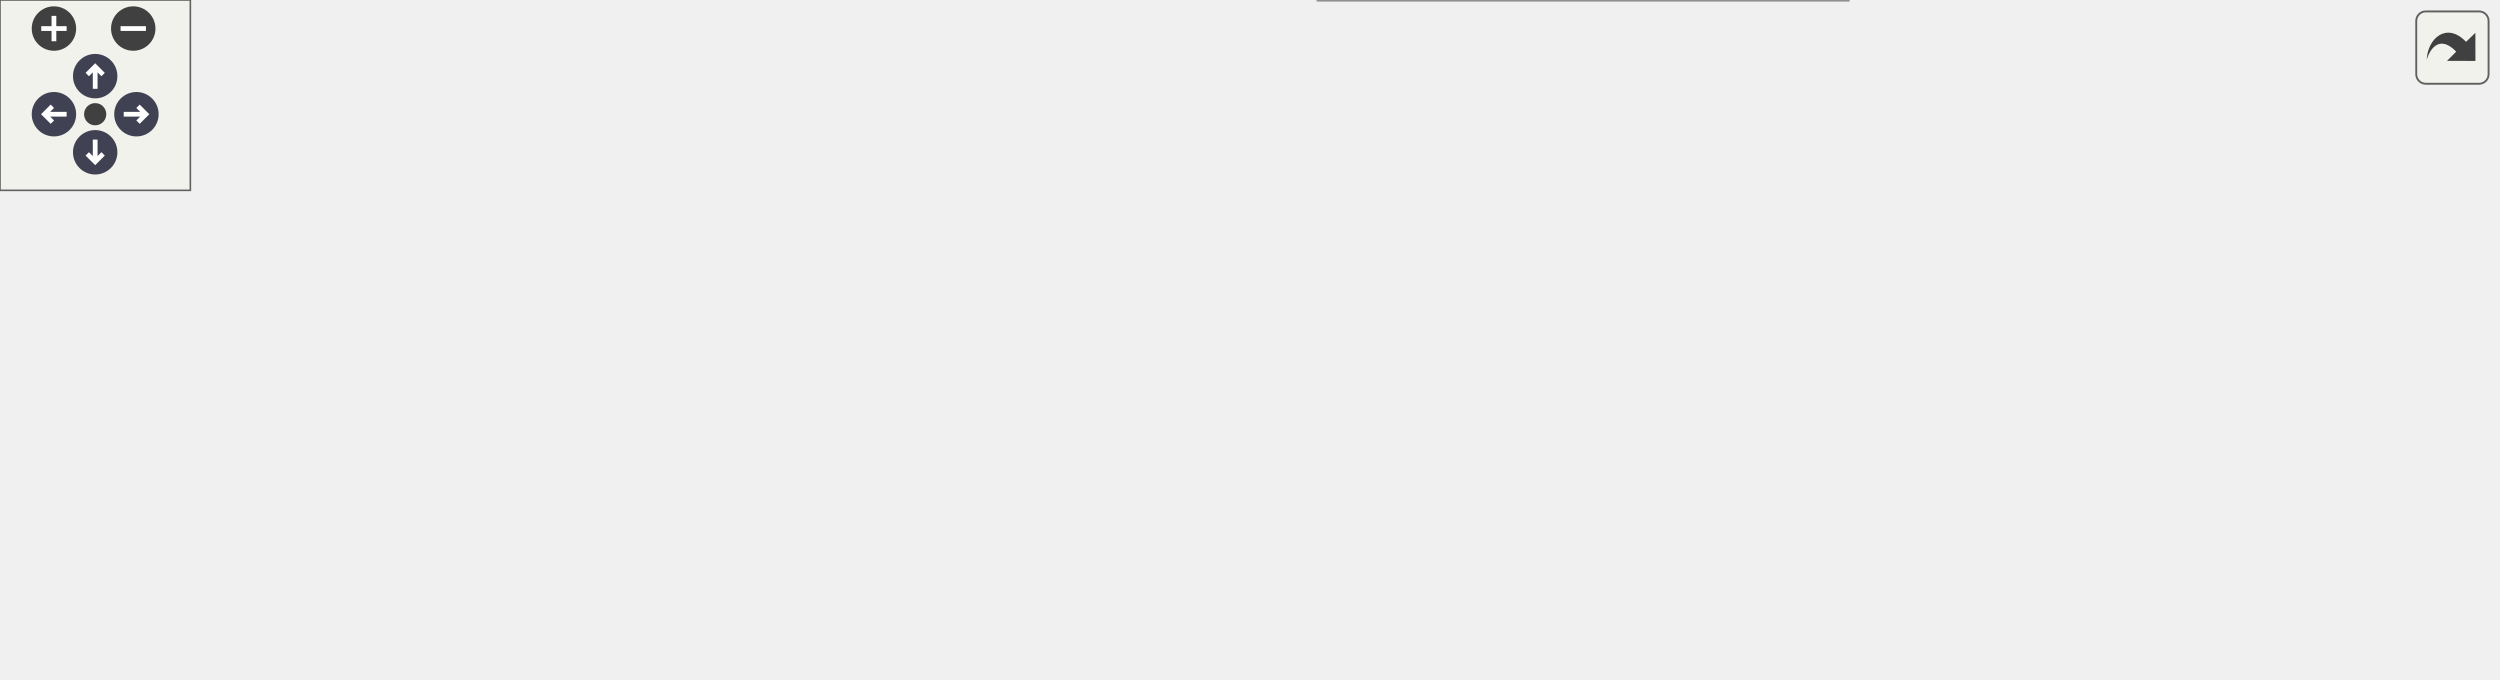
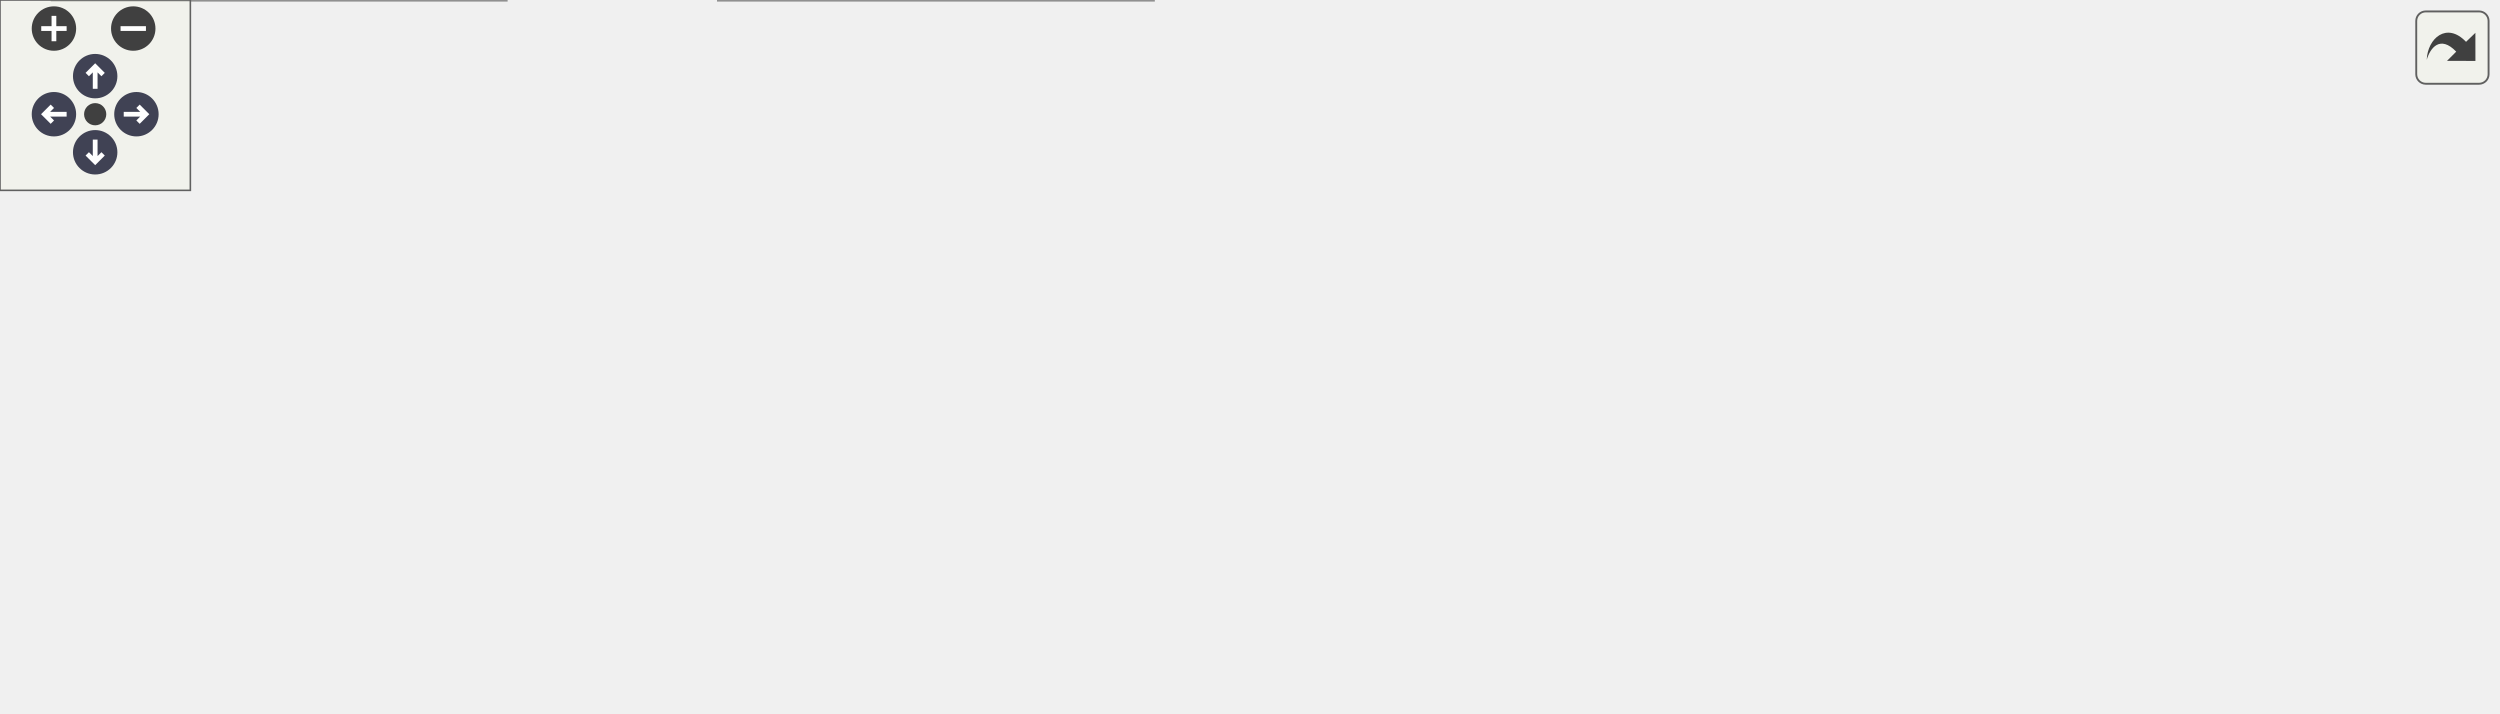
<svg xmlns="http://www.w3.org/2000/svg" xmlns:xlink="http://www.w3.org/1999/xlink" id="main" version="1.1" xml:space="preserve">
  <style type="text/css">
.node, .edge {opacity: 0.7;}
.node.selected, .edge.selected {opacity: 1;}
.edge:hover path { stroke: red; }
.edge:hover polygon { stroke: red; fill: red; }
</style>
  <defs>
    <circle id="rim" cx="0" cy="0" r="7" />
    <circle id="rim2" cx="0" cy="0" r="3.5" />
    <g id="zoomPlus">
      <use xlink:href="#rim" fill="#404040">
        <set attributeName="fill" to="#808080" begin="zoomplus.mouseover" end="zoomplus.mouseout" />
      </use>
      <path d="M-4,0h8M0,-4v8" fill="none" stroke="white" stroke-width="1.5" pointer-events="none" />
    </g>
    <g id="zoomMin">
      <use xlink:href="#rim" fill="#404040">
        <set attributeName="fill" to="#808080" begin="zoomminus.mouseover" end="zoomminus.mouseout" />
      </use>
      <path d="M-4,0h8" fill="none" stroke="white" stroke-width="1.5" pointer-events="none" />
    </g>
    <g id="arrowUp" transform="translate(30 24)">
      <use xlink:href="#rim" />
      <path pointer-events="none" fill="none" stroke="white" stroke-width="1.5" d="M0,-3.0v7 M-2.5,-0.5L0,-3.0L2.5,-0.5" />
    </g>
    <g id="arrowRight" transform="rotate(90) translate(36 -43)">
      <use xlink:href="#rim" />
      <path pointer-events="none" fill="none" stroke="white" stroke-width="1.5" d="M0,-3.0v7 M-2.5,-0.5L0,-3.0L2.5,-0.5" />
    </g>
    <g id="arrowDown" transform="rotate(180) translate(-30 -48)">
      <use xlink:href="#rim" />
      <path pointer-events="none" fill="none" stroke="white" stroke-width="1.5" d="M0,-3.0v7 M-2.5,-0.5L0,-3.0L2.5,-0.5" />
    </g>
    <g id="arrowLeft" transform="rotate(270) translate(-36 17)">
      <use xlink:href="#rim" />
      <path pointer-events="none" fill="none" stroke="white" stroke-width="1.5" d="M0,-3.0v7 M-2.5,-0.5L0,-3.0L2.5,-0.5" />
    </g>
    <g id="resetDef">
      <use xlink:href="#rim2" fill="#404040">
        <set attributeName="fill" to="#808080" begin="reset.mouseover" end="reset.mouseout" />
      </use>
    </g>
  </defs>
  <svg id="graph" class="graph">
    <g id="viewport">
      <g id="Node000001" class="node">
        <g id="a_Node000001">
          <a xlink:title=" ">
-             <polygon fill="#999999" stroke="#666666" points="787,-57 620,-57 620,-38 787,-38 787,-57" />
-             <text text-anchor="middle" x="703.5" y="-45" font-family="Helvetica,sans-Serif" font-size="10.00">SettingsCache::themeChanged</text>
+             <polygon fill="#999999" stroke="#666666" points="787,-95.5 620,-95.5 620,-76.5 787,-76.5 787,-95.5" />
+             <text text-anchor="middle" x="703.5" y="-83.5" font-family="Helvetica,sans-Serif" font-size="10.00">SettingsCache::themeChanged</text>
          </a>
        </g>
      </g>
      <g id="Node000002" class="node">
        <g id="a_Node000002">
-           <a xlink:href="../../d5/d88/classSettingsCache.html#a2263e9612801bcfcde7a6d54c5733612" target="_top" xlink:title=" ">
-             <polygon fill="white" stroke="#666666" points="584,-100 414,-100 414,-81 584,-81 584,-100" />
-             <text text-anchor="middle" x="499" y="-88" font-family="Helvetica,sans-Serif" font-size="10.00">SettingsCache::setThemeName</text>
+           <a xlink:href="../../dc/dea/classChatView.html#a0a2968b0dce88ca1eddd1681752e4b8e" target="_top" xlink:title=" ">
+             <polygon fill="white" stroke="#666666" points="556.5,-155.5 441.5,-155.5 441.5,-136.5 556.5,-136.5 556.5,-155.5" />
+             <text text-anchor="middle" x="499" y="-143.5" font-family="Helvetica,sans-Serif" font-size="10.00">ChatView::ChatView</text>
          </a>
        </g>
      </g>
      <g id="edge1_Node000001_Node000002" class="edge">
        <g id="a_edge1_Node000001_Node000002">
          <a xlink:title=" ">
-             <path fill="none" stroke="#63b8ff" d="M652.36,-58.15C619.4,-65.15 576.64,-74.23 544.82,-80.98" />
-             <polygon fill="#63b8ff" stroke="#63b8ff" points="657.56,-57.04 653.14,-60.28 655.11,-57.56 652.67,-58.08 652.67,-58.08 652.67,-58.08 655.11,-57.56 652.2,-55.88 657.56,-57.04 657.56,-57.04" />
+             <path fill="none" stroke="#63b8ff" d="M665.41,-96.99C627.29,-108.29 568.53,-125.69 532.27,-136.44" />
+             <polygon fill="#63b8ff" stroke="#63b8ff" points="670.41,-95.51 666.26,-99.08 668.02,-96.22 665.62,-96.93 665.62,-96.93 665.62,-96.93 668.02,-96.22 664.98,-94.77 670.41,-95.51 670.41,-95.51" />
          </a>
        </g>
      </g>
      <g id="Node000004" class="node">
        <g id="a_Node000004">
+           <a xlink:href="../../d5/d88/classSettingsCache.html#a2263e9612801bcfcde7a6d54c5733612" target="_top" xlink:title=" ">
+             <polygon fill="white" stroke="#666666" points="584,-74.5 414,-74.5 414,-55.5 584,-55.5 584,-74.5" />
+             <text text-anchor="middle" x="499" y="-62.5" font-family="Helvetica,sans-Serif" font-size="10.00">SettingsCache::setThemeName</text>
+           </a>
+         </g>
+       </g>
+       <g id="edge3_Node000001_Node000004" class="edge">
+         <g id="a_edge3_Node000001_Node000004">
+           <a xlink:title=" ">
+             <path fill="none" stroke="#63b8ff" d="M614.84,-76.91C604.62,-75.85 594.21,-74.77 584.03,-73.71" />
+             <polygon fill="#63b8ff" stroke="#63b8ff" points="619.84,-77.43 614.64,-79.15 617.36,-77.17 614.87,-76.91 614.87,-76.91 614.87,-76.91 617.36,-77.17 615.1,-74.67 619.84,-77.43 619.84,-77.43" />
+           </a>
+         </g>
+       </g>
+       <g id="Node000006" class="node">
+         <g id="a_Node000006">
          <a xlink:href="../../da/d5a/classThemeManager.html#af600542d18b306e40ce06f04c83008ed" target="_top" xlink:title=" ">
-             <polygon fill="white" stroke="#666666" points="176,-79 0,-79 0,-60 176,-60 176,-79" />
-             <text text-anchor="middle" x="88" y="-67" font-family="Helvetica,sans-Serif" font-size="10.00">ThemeManager::ThemeManager</text>
-           </a>
-         </g>
-       </g>
-       <g id="edge7_Node000001_Node000004" class="edge">
-         <g id="a_edge7_Node000001_Node000004">
-           <a xlink:title=" ">
-             <path fill="none" stroke="#63b8ff" d="M614.61,-50.65C497.86,-54.84 292.84,-62.19 176.36,-66.37" />
-             <polygon fill="#63b8ff" stroke="#63b8ff" points="619.76,-50.47 614.84,-52.89 617.26,-50.56 614.76,-50.65 614.76,-50.65 614.76,-50.65 617.26,-50.56 614.68,-48.4 619.76,-50.47 619.76,-50.47" />
+             <polygon fill="white" stroke="#666666" points="176,-93.5 0,-93.5 0,-74.5 176,-74.5 176,-93.5" />
+             <text text-anchor="middle" x="88" y="-81.5" font-family="Helvetica,sans-Serif" font-size="10.00">ThemeManager::ThemeManager</text>
+           </a>
+         </g>
+       </g>
+       <g id="edge9_Node000001_Node000006" class="edge">
+         <g id="a_edge9_Node000001_Node000006">
+           <a xlink:title=" ">
+             <path fill="none" stroke="#63b8ff" d="M614.41,-86.93C516.23,-87.8 352.75,-88.72 212,-87 200.36,-86.86 188.1,-86.64 176.01,-86.39" />
+             <polygon fill="#63b8ff" stroke="#63b8ff" points="619.61,-86.89 614.64,-89.18 617.11,-86.91 614.62,-86.93 614.62,-86.93 614.62,-86.93 617.11,-86.91 614.59,-84.68 619.61,-86.89 619.61,-86.89" />
+           </a>
+         </g>
+       </g>
+       <g id="Node000009" class="node">
+         <g id="a_Node000009">
+           <a xlink:href="../../d5/d88/classSettingsCache.html#abd20886c804a11a6bf9b476f36a63607" target="_top" xlink:title=" ">
+             <polygon fill="white" stroke="#666666" points="582.5,-37.5 415.5,-37.5 415.5,-18.5 582.5,-18.5 582.5,-37.5" />
+             <text text-anchor="middle" x="499" y="-25.5" font-family="Helvetica,sans-Serif" font-size="10.00">SettingsCache::setThemesPath</text>
+           </a>
+         </g>
+       </g>
+       <g id="edge8_Node000001_Node000009" class="edge">
+         <g id="a_edge8_Node000001_Node000009">
+           <a xlink:title=" ">
+             <path fill="none" stroke="#63b8ff" d="M671.96,-74.62C648.21,-66.02 614.3,-54.33 584,-46 572.78,-42.92 560.6,-40.04 549.09,-37.53" />
+             <polygon fill="#63b8ff" stroke="#63b8ff" points="676.87,-76.4 671.4,-76.81 674.52,-75.55 672.17,-74.69 672.17,-74.69 672.17,-74.69 674.52,-75.55 672.94,-72.58 676.87,-76.4 676.87,-76.4" />
+           </a>
+         </g>
+       </g>
+       <g id="Node000003" class="node">
+         <g id="a_Node000003">
+           <a xlink:href="../../d7/d93/classMessageLogWidget.html#a67856592c6c2b8d08e3b8e5671c488c4" target="_top" xlink:title=" ">
+             <polygon fill="white" stroke="#666666" points="375.5,-164 214.5,-164 214.5,-134 375.5,-134 375.5,-164" />
+             <text text-anchor="start" x="222.5" y="-152" font-family="Helvetica,sans-Serif" font-size="10.00">MessageLogWidget::Message</text>
+             <text text-anchor="middle" x="295" y="-141" font-family="Helvetica,sans-Serif" font-size="10.00">LogWidget</text>
+           </a>
+         </g>
+       </g>
+       <g id="edge2_Node000002_Node000003" class="edge">
+         <g id="a_edge2_Node000002_Node000003">
+           <a xlink:title=" ">
+             <path fill="none" stroke="#63b8ff" d="M436.13,-146.92C417.02,-147.2 395.69,-147.52 375.55,-147.82" />
+             <polygon fill="#63b8ff" stroke="#63b8ff" points="441.46,-146.84 436.5,-149.16 438.96,-146.88 436.46,-146.91 436.46,-146.91 436.46,-146.91 438.96,-146.88 436.43,-144.66 441.46,-146.84 441.46,-146.84" />
+           </a>
+         </g>
+       </g>
+       <g id="Node000005" class="node">
+         <g id="a_Node000005">
+           <a xlink:href="../../da/d5a/classThemeManager.html#ae3292849edcf5eebf2e3ebeefec4c76f" target="_top" xlink:title=" ">
+             <polygon fill="white" stroke="#666666" points="378,-78 212,-78 212,-48 378,-48 378,-78" />
+             <text text-anchor="start" x="220" y="-66" font-family="Helvetica,sans-Serif" font-size="10.00">ThemeManager::ensureTheme</text>
+             <text text-anchor="middle" x="295" y="-55" font-family="Helvetica,sans-Serif" font-size="10.00">DirectoryExists</text>
+           </a>
+         </g>
+       </g>
+       <g id="edge4_Node000004_Node000005" class="edge">
+         <g id="a_edge4_Node000004_Node000005">
+           <a xlink:title=" ">
+             <path fill="none" stroke="#63b8ff" d="M408.52,-64.11C398.41,-64.01 388.14,-63.91 378.12,-63.81" />
+             <polygon fill="#63b8ff" stroke="#63b8ff" points="413.8,-64.17 408.77,-66.37 411.3,-64.14 408.8,-64.12 408.8,-64.12 408.8,-64.12 411.3,-64.14 408.82,-61.87 413.8,-64.17 413.8,-64.17" />
          </a>
        </g>
      </g>
      <g id="Node000007" class="node">
        <g id="a_Node000007">
-           <a xlink:href="../../d5/d88/classSettingsCache.html#abd20886c804a11a6bf9b476f36a63607" target="_top" xlink:title=" ">
-             <polygon fill="white" stroke="#666666" points="582.5,-19 415.5,-19 415.5,0 582.5,0 582.5,-19" />
-             <text text-anchor="middle" x="499" y="-7" font-family="Helvetica,sans-Serif" font-size="10.00">SettingsCache::setThemesPath</text>
-           </a>
-         </g>
-       </g>
-       <g id="edge6_Node000001_Node000007" class="edge">
-         <g id="a_edge6_Node000001_Node000007">
-           <a xlink:title=" ">
-             <path fill="none" stroke="#63b8ff" d="M646.53,-37C616.59,-31.38 579.99,-24.51 550.86,-19.04" />
-             <polygon fill="#63b8ff" stroke="#63b8ff" points="651.66,-37.96 646.33,-39.25 649.2,-37.5 646.75,-37.04 646.75,-37.04 646.75,-37.04 649.2,-37.5 647.16,-34.83 651.66,-37.96 651.66,-37.96" />
-           </a>
-         </g>
-       </g>
-       <g id="Node000003" class="node">
-         <g id="a_Node000003">
-           <a xlink:href="../../da/d5a/classThemeManager.html#ae3292849edcf5eebf2e3ebeefec4c76f" target="_top" xlink:title=" ">
-             <polygon fill="white" stroke="#666666" points="378,-105.5 212,-105.5 212,-75.5 378,-75.5 378,-105.5" />
-             <text text-anchor="start" x="220" y="-93.5" font-family="Helvetica,sans-Serif" font-size="10.00">ThemeManager::ensureTheme</text>
-             <text text-anchor="middle" x="295" y="-82.5" font-family="Helvetica,sans-Serif" font-size="10.00">DirectoryExists</text>
-           </a>
-         </g>
-       </g>
-       <g id="edge2_Node000002_Node000003" class="edge">
-         <g id="a_edge2_Node000002_Node000003">
-           <a xlink:title=" ">
-             <path fill="none" stroke="#63b8ff" d="M408.52,-90.5C398.41,-90.5 388.14,-90.5 378.12,-90.5" />
-             <polygon fill="#63b8ff" stroke="#63b8ff" points="413.8,-90.5 408.8,-92.75 411.3,-90.5 408.8,-90.5 408.8,-90.5 408.8,-90.5 411.3,-90.5 408.8,-88.25 413.8,-90.5 413.8,-90.5" />
-           </a>
-         </g>
-       </g>
-       <g id="Node000005" class="node">
-         <g id="a_Node000005">
          <a xlink:href="../../d8/dc5/classAppearanceSettingsPage.html#a1bd64af1c2f90f381d514c22e864a682" target="_top" xlink:title=" ">
-             <polygon fill="white" stroke="#666666" points="363.5,-153.5 226.5,-153.5 226.5,-123.5 363.5,-123.5 363.5,-153.5" />
-             <text text-anchor="start" x="234.5" y="-141.5" font-family="Helvetica,sans-Serif" font-size="10.00">AppearanceSettingsPage</text>
-             <text text-anchor="middle" x="295" y="-130.5" font-family="Helvetica,sans-Serif" font-size="10.00">::themeBoxChanged</text>
-           </a>
-         </g>
-       </g>
-       <g id="edge4_Node000002_Node000005" class="edge">
-         <g id="a_edge4_Node000002_Node000005">
-           <a xlink:title=" ">
-             <path fill="none" stroke="#63b8ff" d="M452.57,-101.3C425.08,-107.83 389.61,-116.26 359.39,-123.44" />
-             <polygon fill="#63b8ff" stroke="#63b8ff" points="457.61,-100.1 453.26,-103.44 455.18,-100.68 452.74,-101.25 452.74,-101.25 452.74,-101.25 455.18,-100.68 452.22,-99.07 457.61,-100.1 457.61,-100.1" />
-           </a>
-         </g>
-       </g>
-       <g id="edge3_Node000003_Node000004" class="edge">
-         <g id="a_edge3_Node000003_Node000004">
-           <a xlink:title=" ">
-             <path fill="none" stroke="#63b8ff" d="M206.57,-81.54C196.53,-80.52 186.29,-79.47 176.25,-78.44" />
-             <polygon fill="#63b8ff" stroke="#63b8ff" points="211.8,-82.08 206.6,-83.81 209.31,-81.82 206.83,-81.57 206.83,-81.57 206.83,-81.57 209.31,-81.82 207.06,-79.33 211.8,-82.08 211.8,-82.08" />
-           </a>
-         </g>
-       </g>
-       <g id="Node000006" class="node">
-         <g id="a_Node000006">
-           <a xlink:href="../../d8/dc5/classAppearanceSettingsPage.html#a93d63010942b64a18ad5299be5e17c1c" target="_top" xlink:title=" ">
-             <polygon fill="white" stroke="#666666" points="159.5,-153.5 16.5,-153.5 16.5,-123.5 159.5,-123.5 159.5,-153.5" />
-             <text text-anchor="start" x="24.5" y="-141.5" font-family="Helvetica,sans-Serif" font-size="10.00">AppearanceSettingsPage</text>
-             <text text-anchor="middle" x="88" y="-130.5" font-family="Helvetica,sans-Serif" font-size="10.00">::AppearanceSettingsPage</text>
+             <polygon fill="white" stroke="#666666" points="363.5,-30 226.5,-30 226.5,0 363.5,0 363.5,-30" />
+             <text text-anchor="start" x="234.5" y="-18" font-family="Helvetica,sans-Serif" font-size="10.00">AppearanceSettingsPage</text>
+             <text text-anchor="middle" x="295" y="-7" font-family="Helvetica,sans-Serif" font-size="10.00">::themeBoxChanged</text>
+           </a>
+         </g>
+       </g>
+       <g id="edge6_Node000004_Node000007" class="edge">
+         <g id="a_edge6_Node000004_Node000007">
+           <a xlink:title=" ">
+             <path fill="none" stroke="#63b8ff" d="M449.41,-54.31C437.79,-51.67 425.44,-48.8 414,-46 393.63,-41.02 371.37,-35.26 351.72,-30.06" />
+             <polygon fill="#63b8ff" stroke="#63b8ff" points="454.34,-55.42 448.96,-56.51 451.9,-54.87 449.46,-54.32 449.46,-54.32 449.46,-54.32 451.9,-54.87 449.96,-52.12 454.34,-55.42 454.34,-55.42" />
          </a>
        </g>
      </g>
      <g id="edge5_Node000005_Node000006" class="edge">
        <g id="a_edge5_Node000005_Node000006">
          <a xlink:title=" ">
-             <path fill="none" stroke="#63b8ff" d="M221.27,-138.5C201.29,-138.5 179.65,-138.5 159.79,-138.5" />
-             <polygon fill="#63b8ff" stroke="#63b8ff" points="226.31,-138.5 221.31,-140.75 223.81,-138.5 221.31,-138.5 221.31,-138.5 221.31,-138.5 223.81,-138.5 221.31,-136.25 226.31,-138.5 226.31,-138.5" />
+             <path fill="none" stroke="#63b8ff" d="M206.57,-71.96C196.53,-72.98 186.29,-74.03 176.25,-75.06" />
+             <polygon fill="#63b8ff" stroke="#63b8ff" points="211.8,-71.42 207.06,-74.17 209.31,-71.68 206.83,-71.93 206.83,-71.93 206.83,-71.93 209.31,-71.68 206.6,-69.69 211.8,-71.42 211.8,-71.42" />
+           </a>
+         </g>
+       </g>
+       <g id="Node000008" class="node">
+         <g id="a_Node000008">
+           <a xlink:href="../../d8/dc5/classAppearanceSettingsPage.html#a93d63010942b64a18ad5299be5e17c1c" target="_top" xlink:title=" ">
+             <polygon fill="white" stroke="#666666" points="159.5,-30 16.5,-30 16.5,0 159.5,0 159.5,-30" />
+             <text text-anchor="start" x="24.5" y="-18" font-family="Helvetica,sans-Serif" font-size="10.00">AppearanceSettingsPage</text>
+             <text text-anchor="middle" x="88" y="-7" font-family="Helvetica,sans-Serif" font-size="10.00">::AppearanceSettingsPage</text>
+           </a>
+         </g>
+       </g>
+       <g id="edge7_Node000007_Node000008" class="edge">
+         <g id="a_edge7_Node000007_Node000008">
+           <a xlink:title=" ">
+             <path fill="none" stroke="#63b8ff" d="M221.27,-15C201.29,-15 179.65,-15 159.79,-15" />
+             <polygon fill="#63b8ff" stroke="#63b8ff" points="226.31,-15 221.31,-17.25 223.81,-15 221.31,-15 221.31,-15 221.31,-15 223.81,-15 221.31,-12.75 226.31,-15 226.31,-15" />
          </a>
        </g>
      </g>
    </g>
  </svg>
  <g id="navigator" transform="translate(0 0)" fill="#404254">
    <rect fill="#f2f5e9" fill-opacity="0.5" stroke="#606060" stroke-width=".5" x="0" y="0" width="60" height="60" />
    <use id="zoomplus" xlink:href="#zoomPlus" x="17" y="9" />
    <use id="zoomminus" xlink:href="#zoomMin" x="42" y="9" />
    <use id="reset" xlink:href="#resetDef" x="30" y="36" />
    <use id="arrowup" xlink:href="#arrowUp" x="0" y="0" />
    <use id="arrowright" xlink:href="#arrowRight" x="0" y="0" />
    <use id="arrowdown" xlink:href="#arrowDown" x="0" y="0" />
    <use id="arrowleft" xlink:href="#arrowLeft" x="0" y="0" />
  </g>
  <svg viewBox="0 0 15 15" width="100%" height="30px" preserveAspectRatio="xMaxYMin meet">
    <g id="arrow_out" transform="scale(0.3 0.3)">
      <a xlink:href="classSettingsCache_aff74a0ec3754a542fb4ddc3b31f61954_icgraph_org.svg" target="_base">
        <rect id="button" ry="5" rx="5" y="6" x="6" height="38" width="38" fill="#f2f5e9" fill-opacity="0.5" stroke="#606060" stroke-width="1.0" />
        <path id="arrow" d="M 11.5,31.437 C 11.94,20.098 22.043,11.323 32.159,21.979 L 37.069,17.246 C 37.069,17.246 37.088,32 37.088,32 L 22.16,31.978 C 22.16,31.978 26.998,27.14 26.998,27.14 C 18.529,18.264 13.292,25.23 11.5,31.437 z" style="fill:#404040;" />
      </a>
    </g>
  </svg>
  <style type="text/css">

[data-mouse-over-selected='false'] { opacity: 0.7; }
[data-mouse-over-selected='true']  { opacity: 1.0; }

</style>
</svg>
